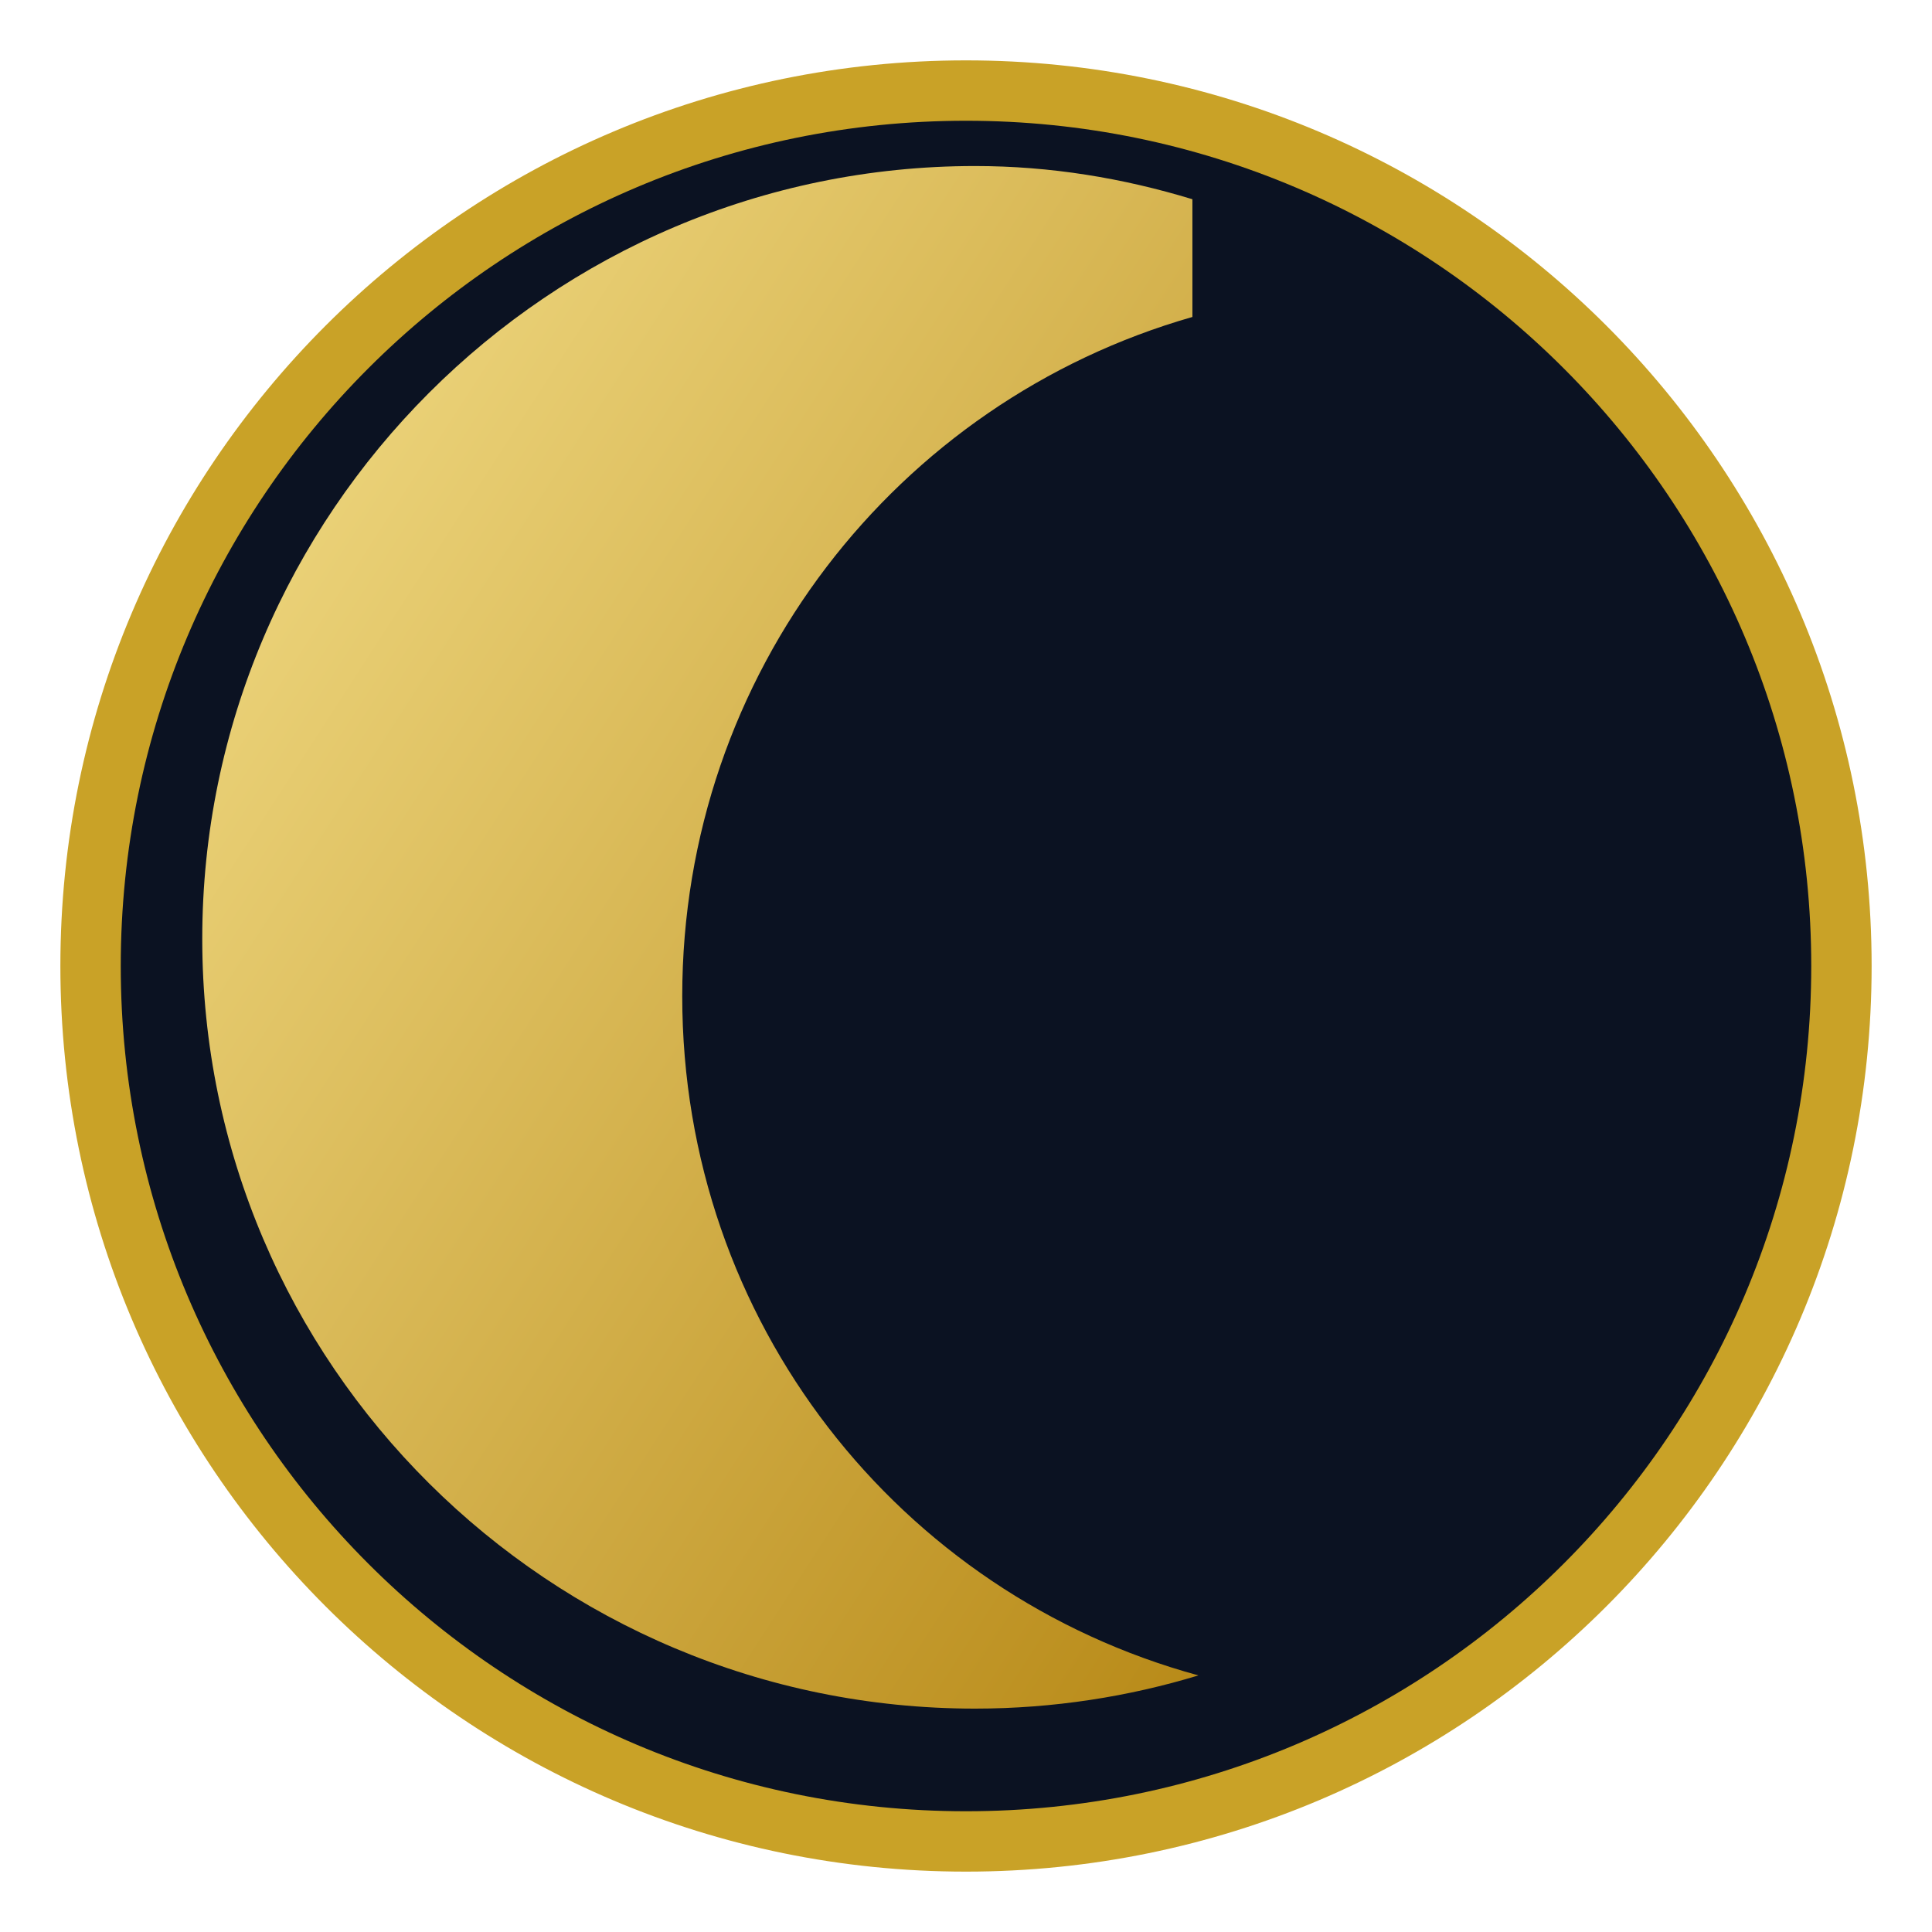
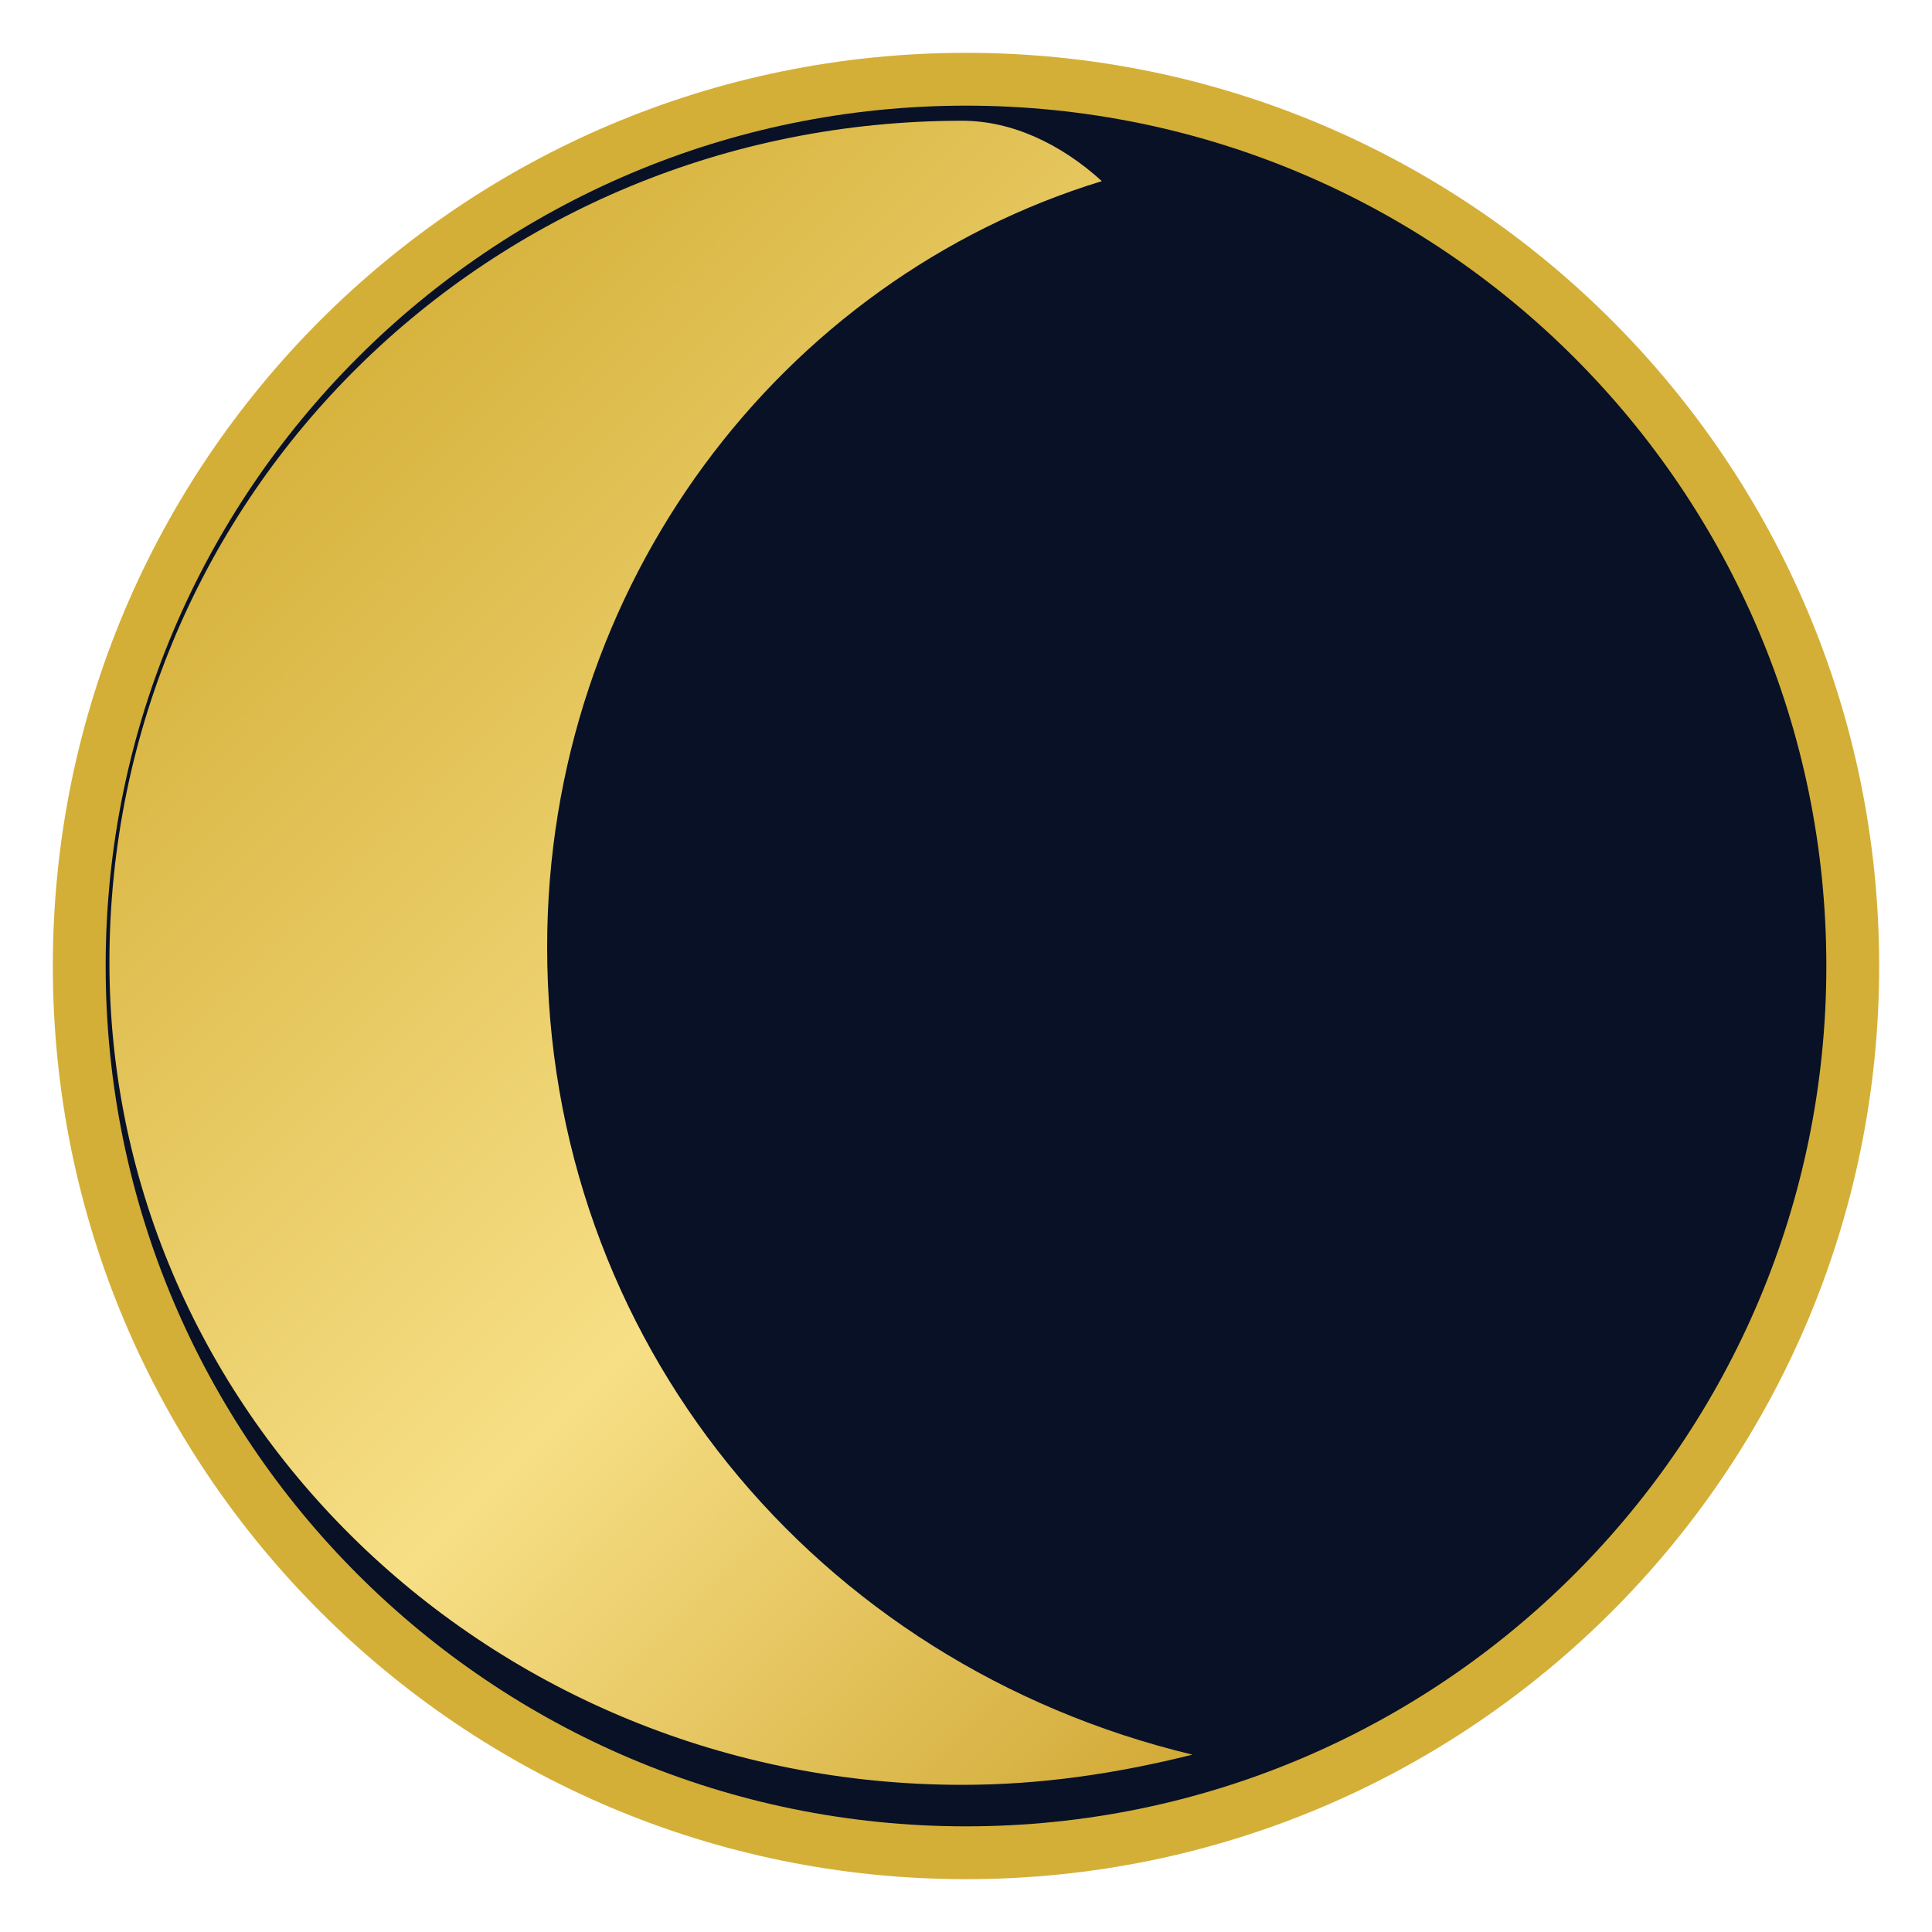
- <svg xmlns="http://www.w3.org/2000/svg" viewBox="0 0 64 64">
+ <svg xmlns="http://www.w3.org/2000/svg" viewBox="0 0 512 512">
  <defs>
-     <linearGradient id="g" x1="0" y1="0" x2="1" y2="1">
-       <stop stop-color="#f4df8a" />
-       <stop offset="1" stop-color="#b88a18" />
+     <linearGradient id="gold" x1="80" y1="80" x2="430" y2="430" gradientUnits="userSpaceOnUse">
+       <stop offset="0" stop-color="#D4AF37" />
+       <stop offset="0.52" stop-color="#F7DF86" />
+       <stop offset="1" stop-color="#C79A20" />
    </linearGradient>
  </defs>
-   <circle cx="32" cy="32" r="29" fill="#0b1222" stroke="#c9a227" stroke-width="2" />
-   <path d="M39.5 10.5c-9.8 2.8-16.9 11.8-16.9 22.5 0 10.8 7.2 19.8 17.1 22.5-2.3.7-4.8 1.1-7.4 1.1-14.1 0-25.6-11.4-25.6-25.5S18.2 5.5 32.3 5.5c2.5 0 4.9.4 7.2 1.1z" fill="url(#g)" />
+   <circle cx="256" cy="256" r="242" fill="#D4AF37" />
+   <circle cx="256" cy="256" r="228" fill="#081126" />
+   <path fill="url(#gold)" d="       M292 48       C207 74 145 155 145 251       C145 355 216 441 316 465       C296 470 276 473 255 473       C130 473 29 375 29 255       C29 131 130 32 255 32       C268 32 281 38 292 48       Z     " />
+   <path fill="#081126" d="       M319 59       C251 91 204 159 204 247       C204 333 252 408 321 452       C286 443 255 424 231 398       C190 354 167 301 167 244       C167 157 223 83 319 59       Z     " />
</svg>
